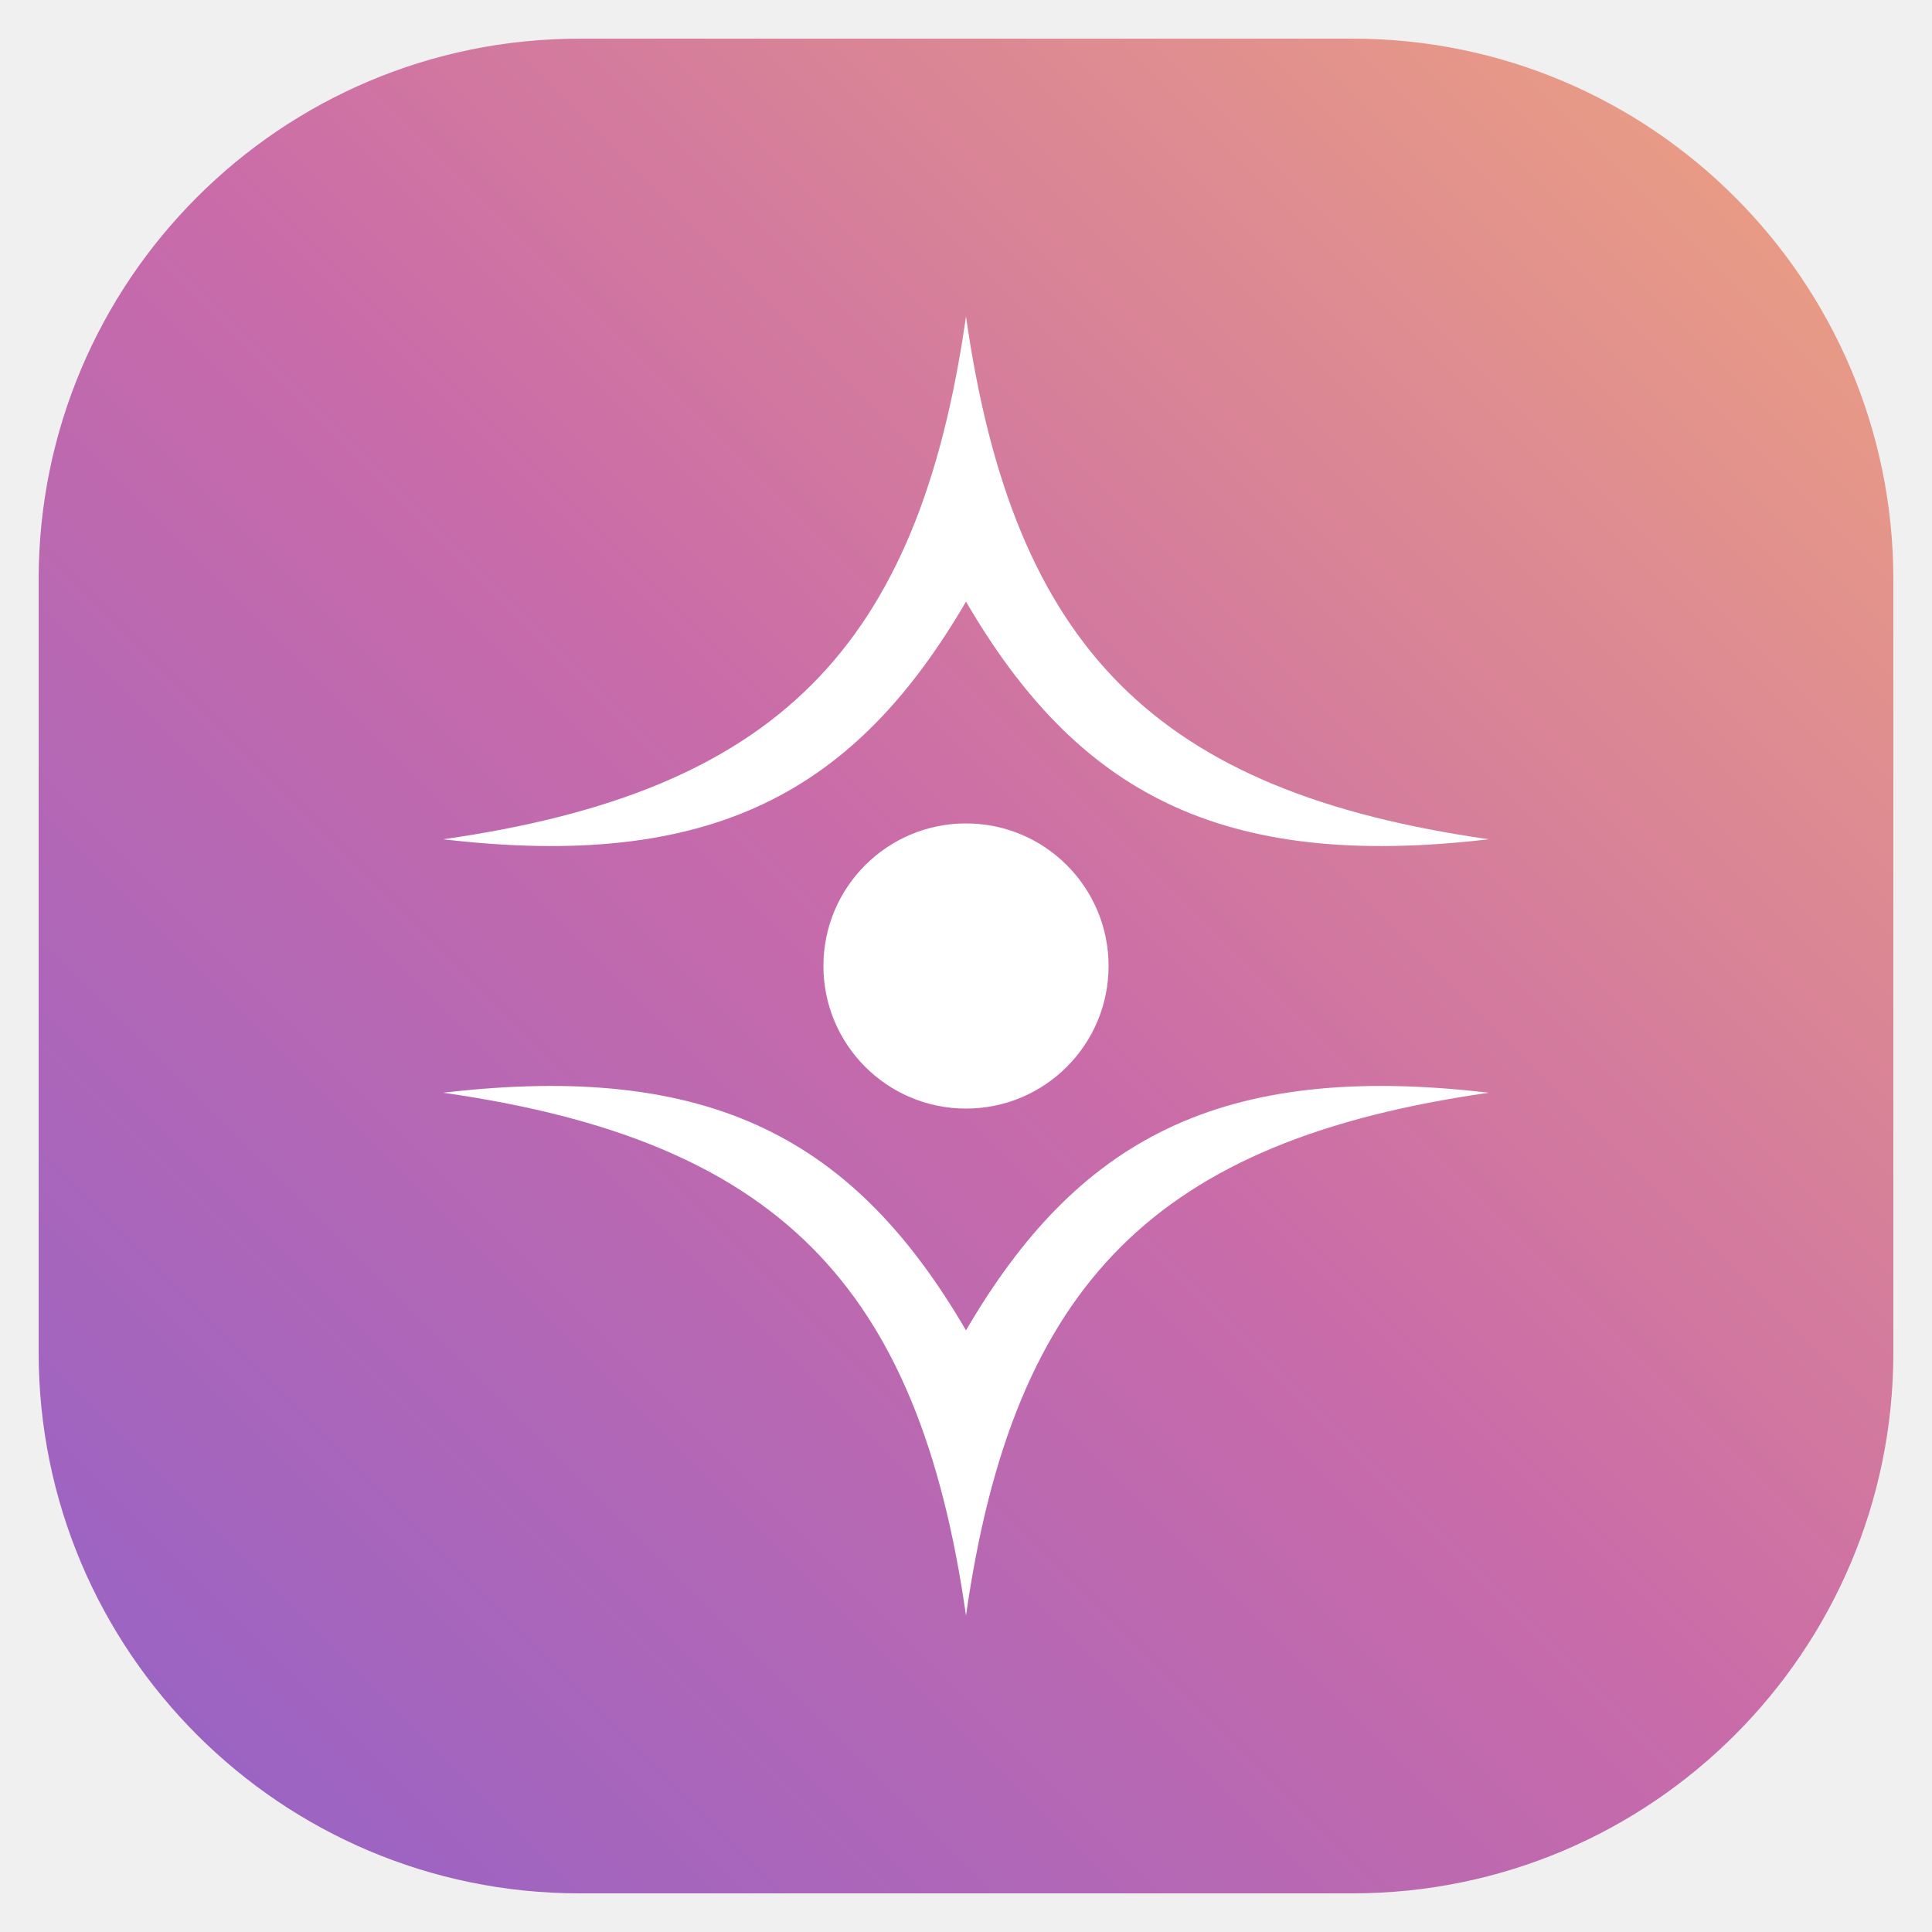
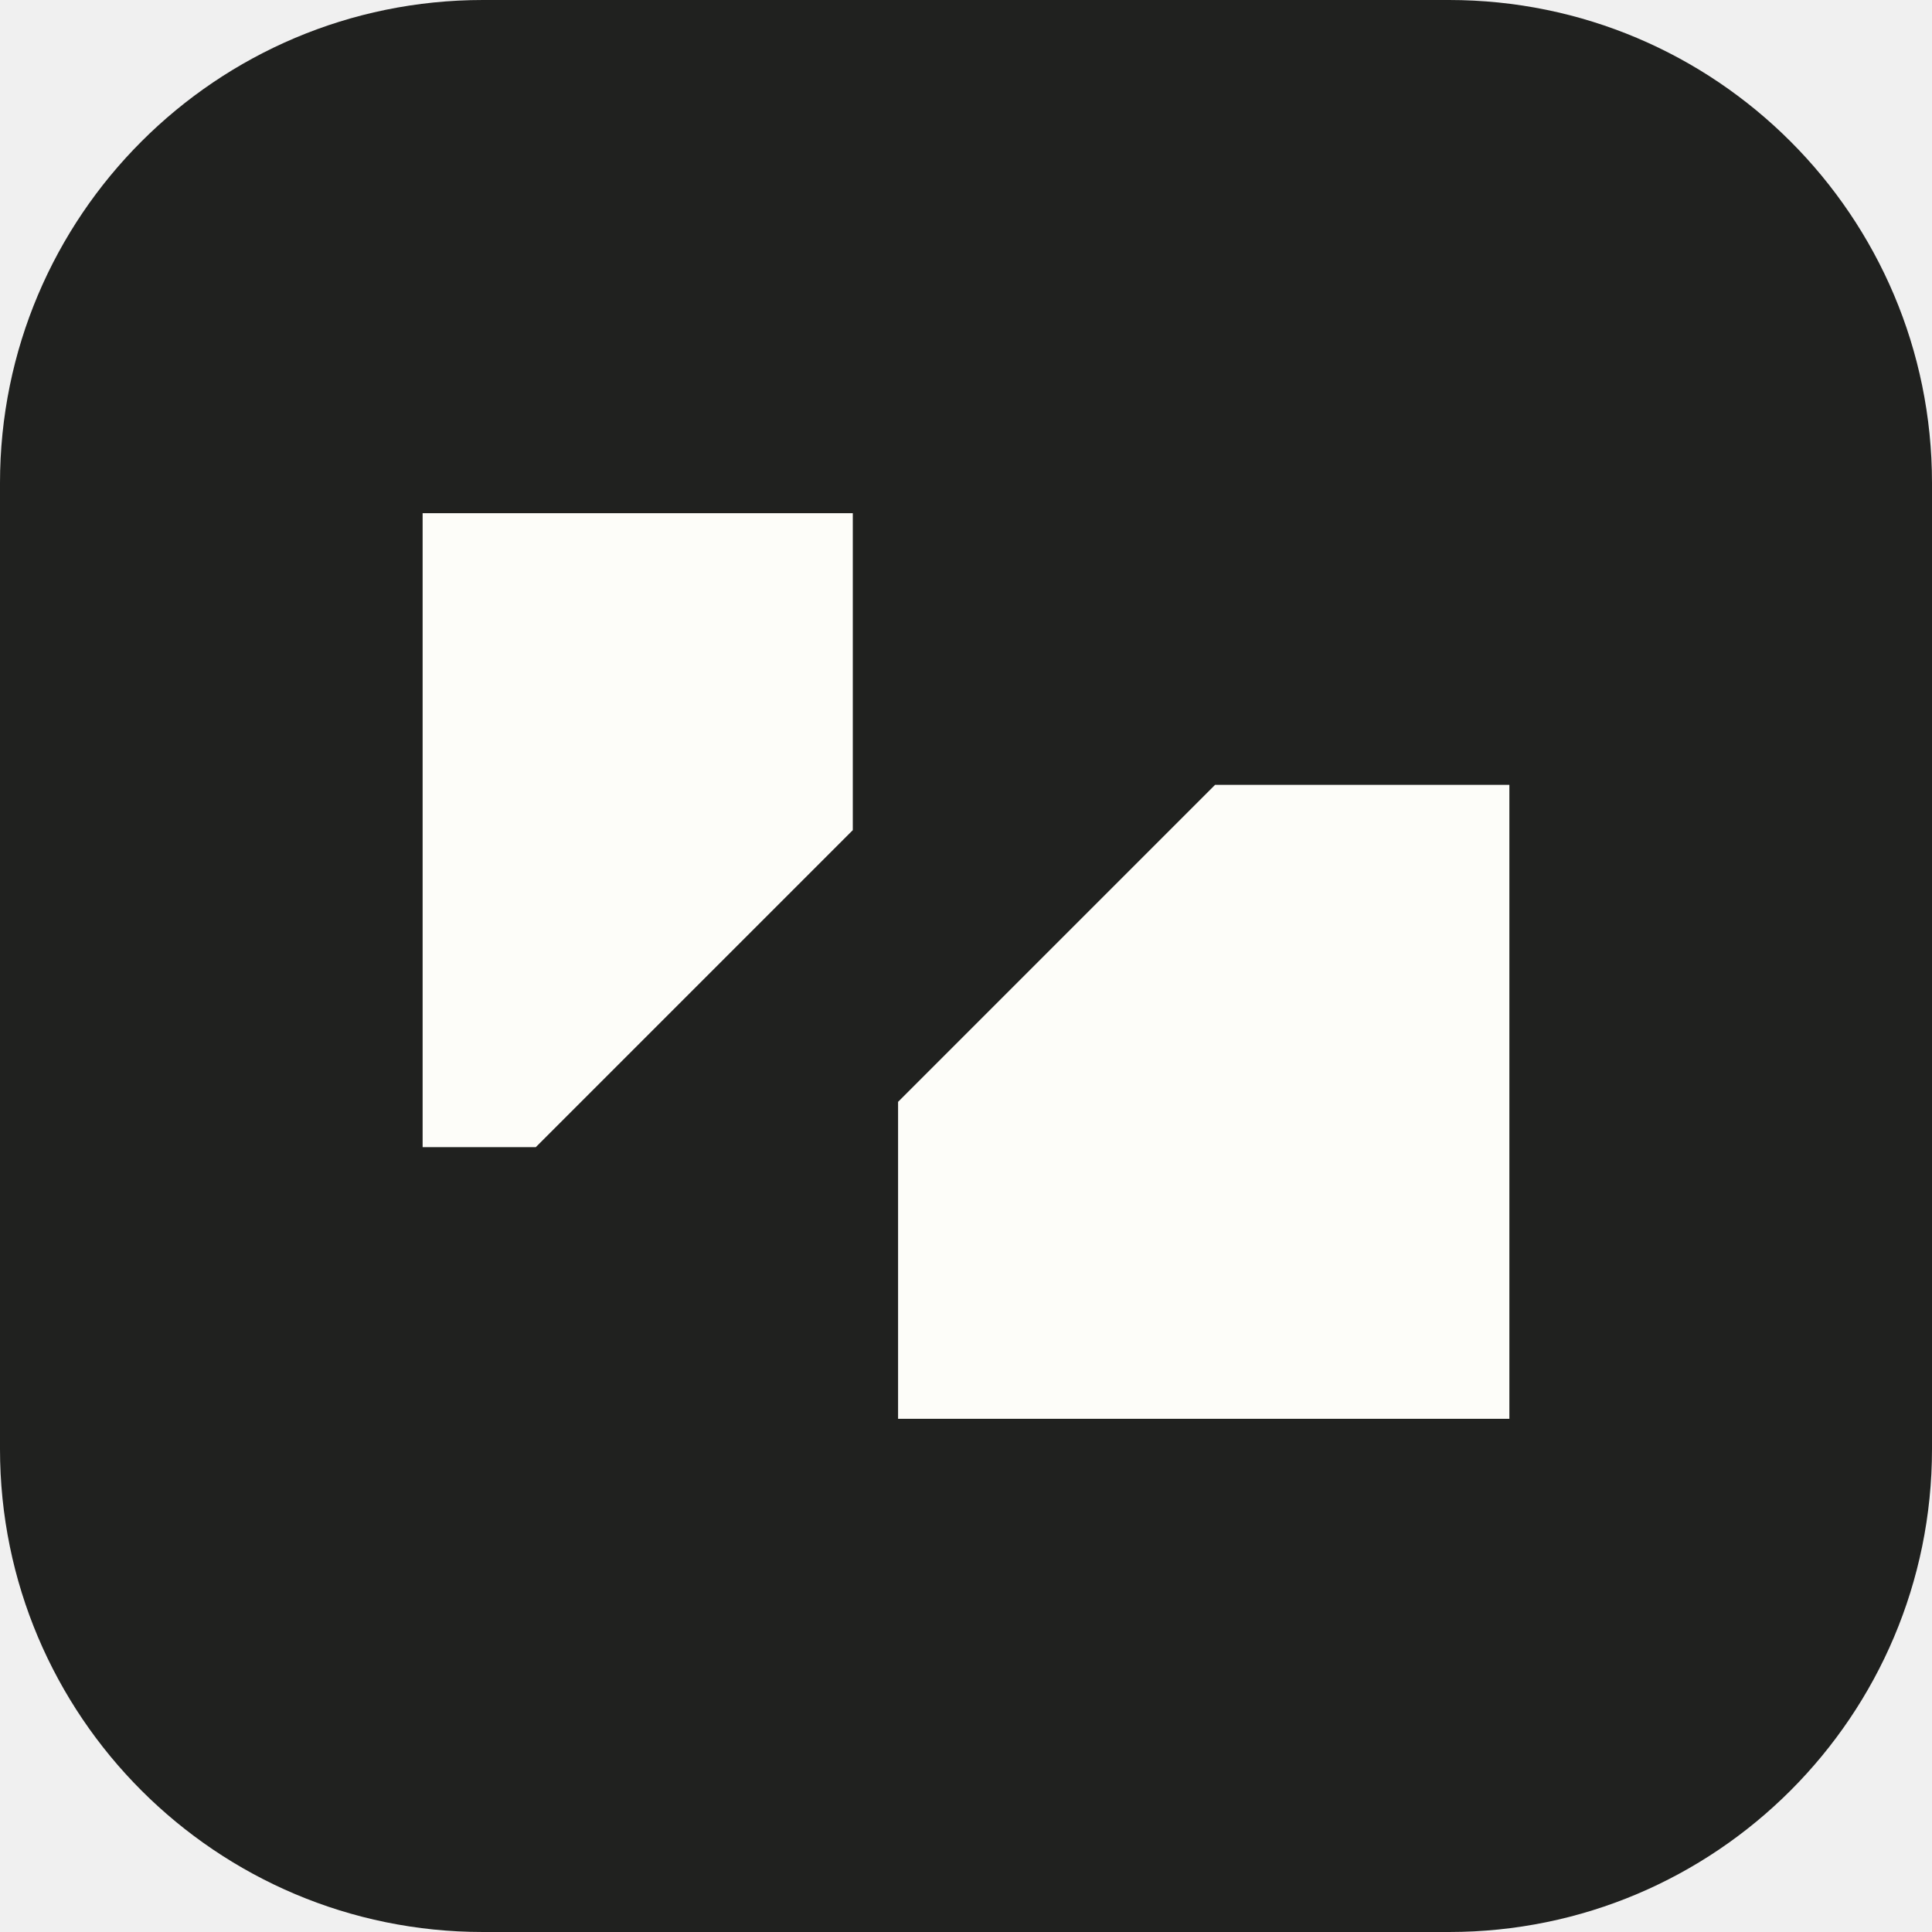
- <svg xmlns="http://www.w3.org/2000/svg" viewBox="0 0 100 100">
-   <defs>
-     <linearGradient id="g" x1="0" y1="1" x2="1" y2="0">
-       <stop stop-color="#9262c8" />
-       <stop offset=".5" stop-color="#c96ba9" />
-       <stop offset="1" stop-color="#efa57e" />
-     </linearGradient>
-   </defs>
-   <rect x="2" y="2" width="96" height="96" rx="28" fill="url(#g)" />
-   <g fill="#fff" transform="translate(9 9) scale(.82)">
-     <path d="M50 9C47 30 38 39 17 42C34 44 43 39 50 27C57 39 66 44 83 42C62 39 53 30 50 9Z" />
-     <path d="M50 91C47 70 38 61 17 58C34 56 43 61 50 73C57 61 66 56 83 58C62 61 53 70 50 91Z" />
-     <circle cx="50" cy="50" r="9" />
+ <svg xmlns="http://www.w3.org/2000/svg" viewBox="0 0 96 96">
+   <rect width="96" height="96" rx="24" fill="#20211f" />
+   <g fill="#fdfdf9" transform="translate(12 12) scale(1.125)">
+     <path d="M8 12h19v14L13 40H8V12Z" />
+     <path d="M56 52H29V38l14-14h13v28Z" />
  </g>
</svg>
